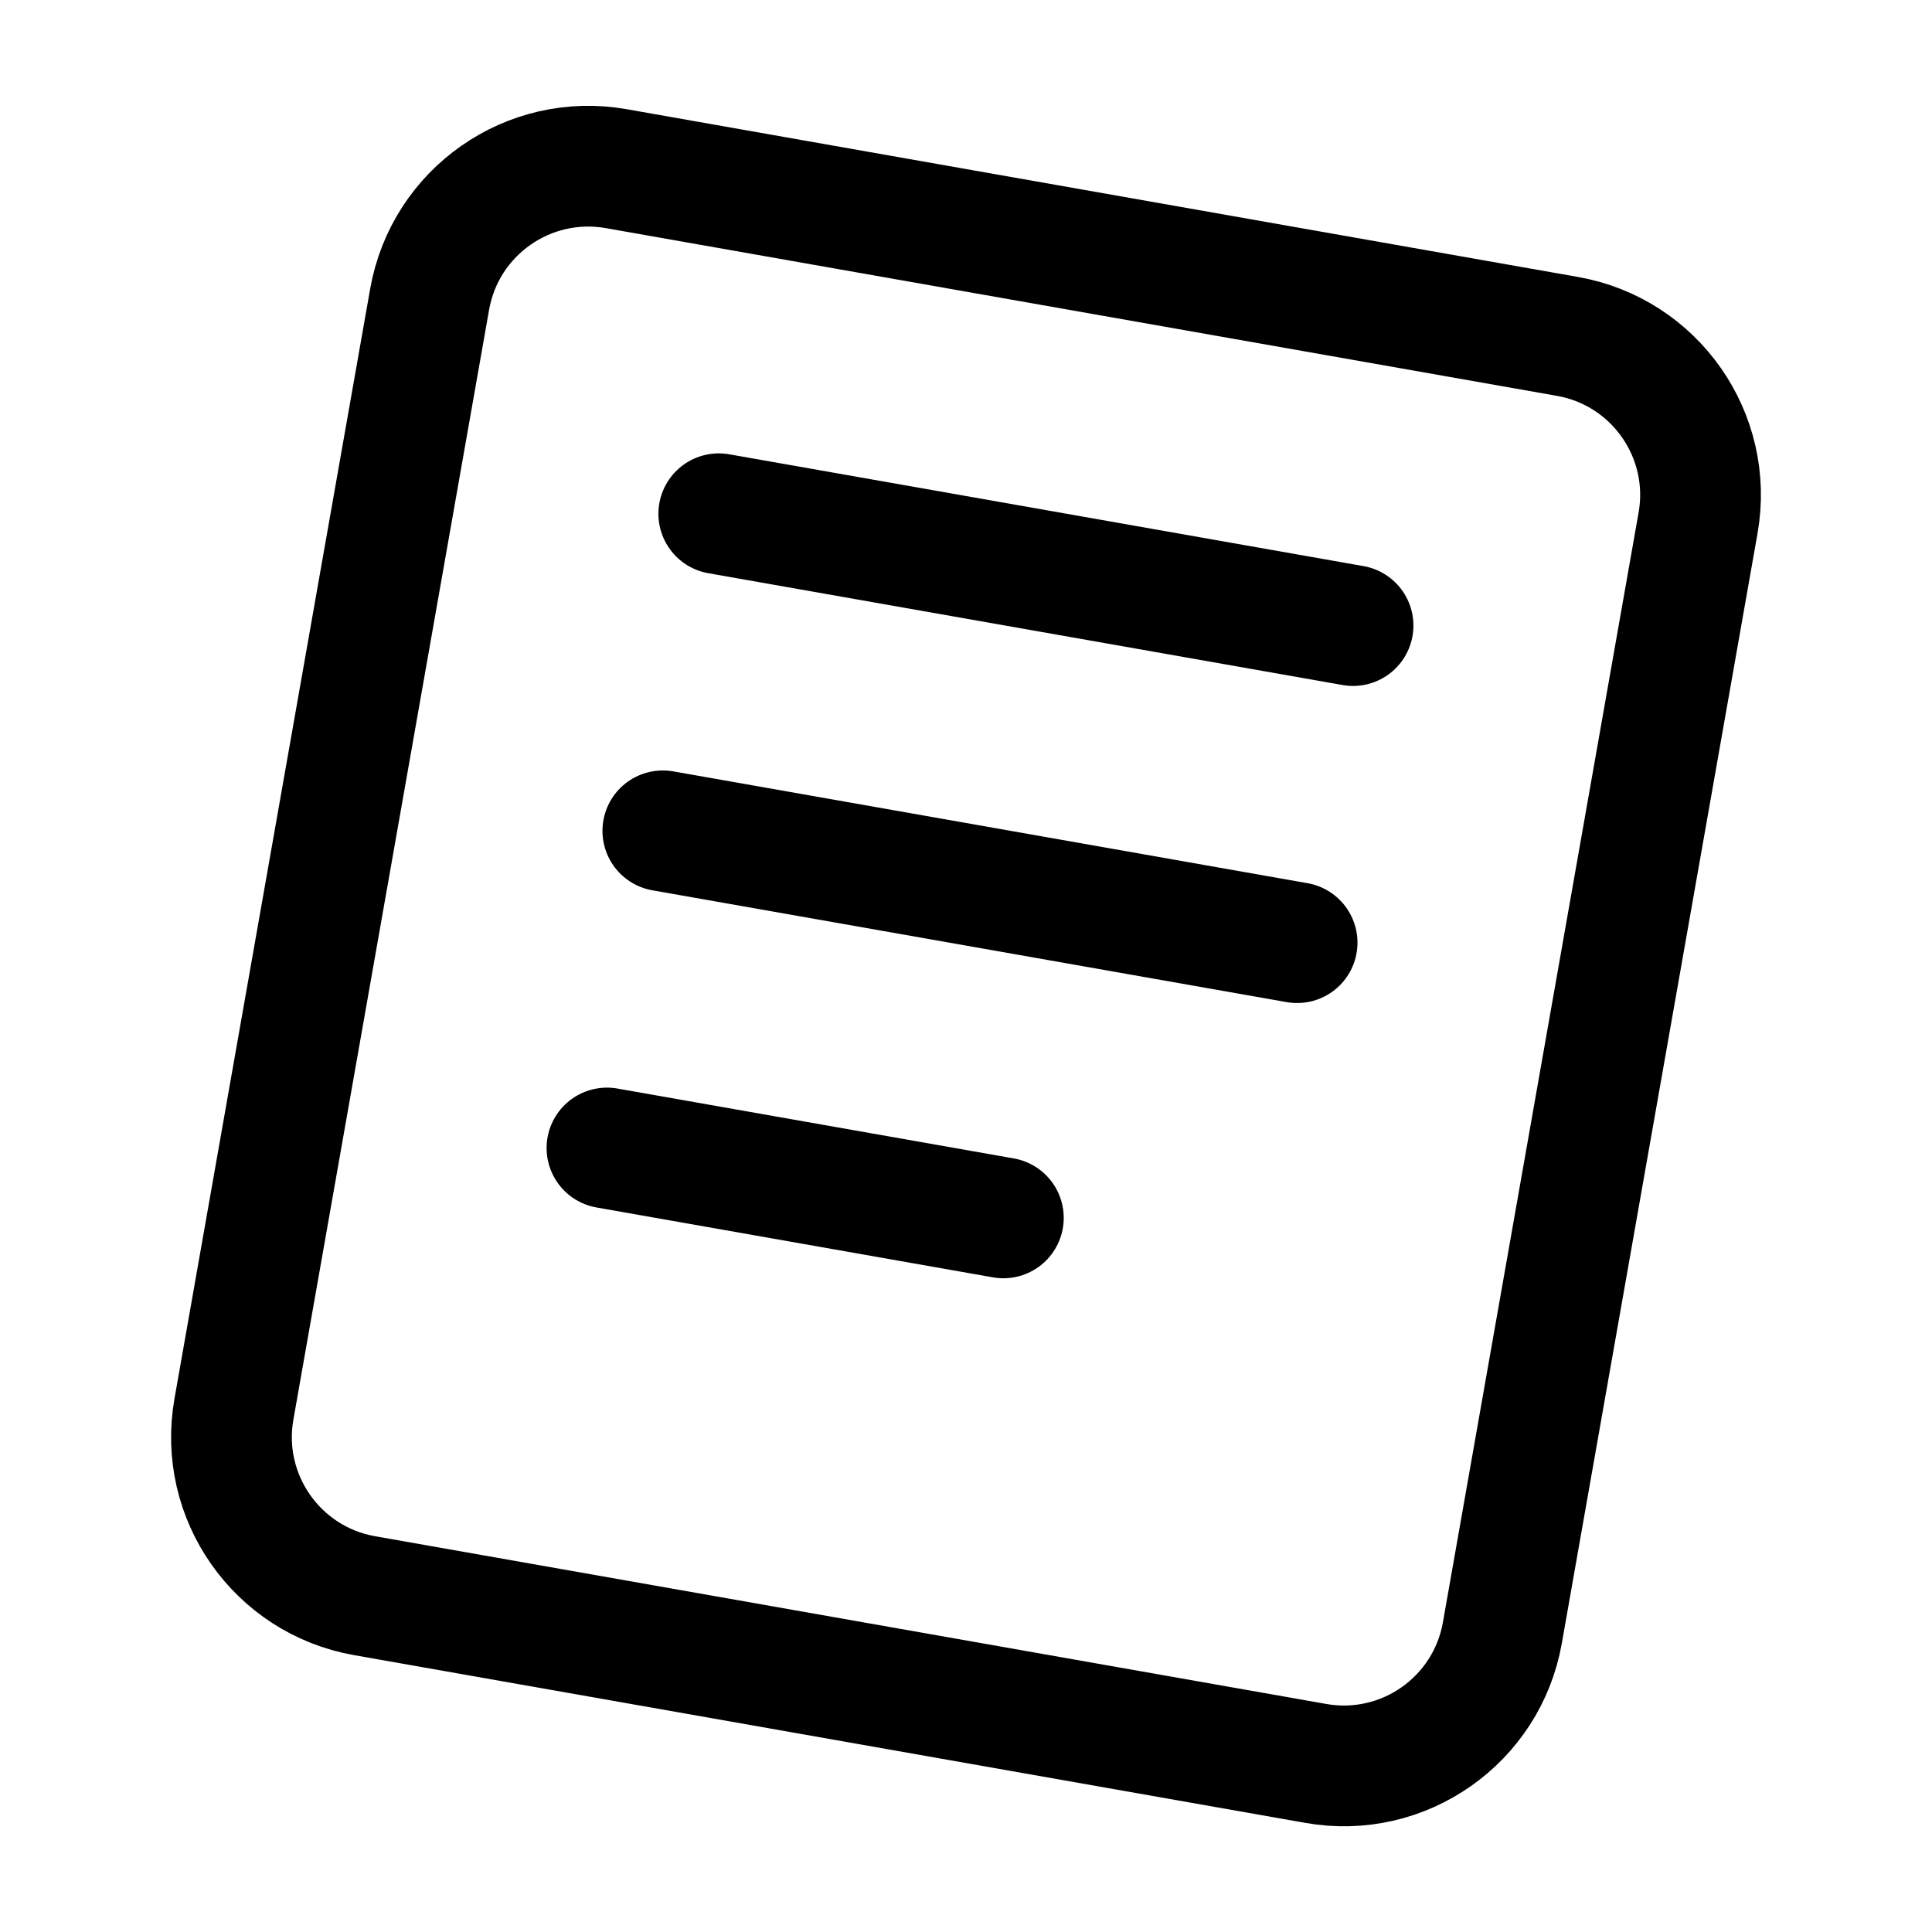
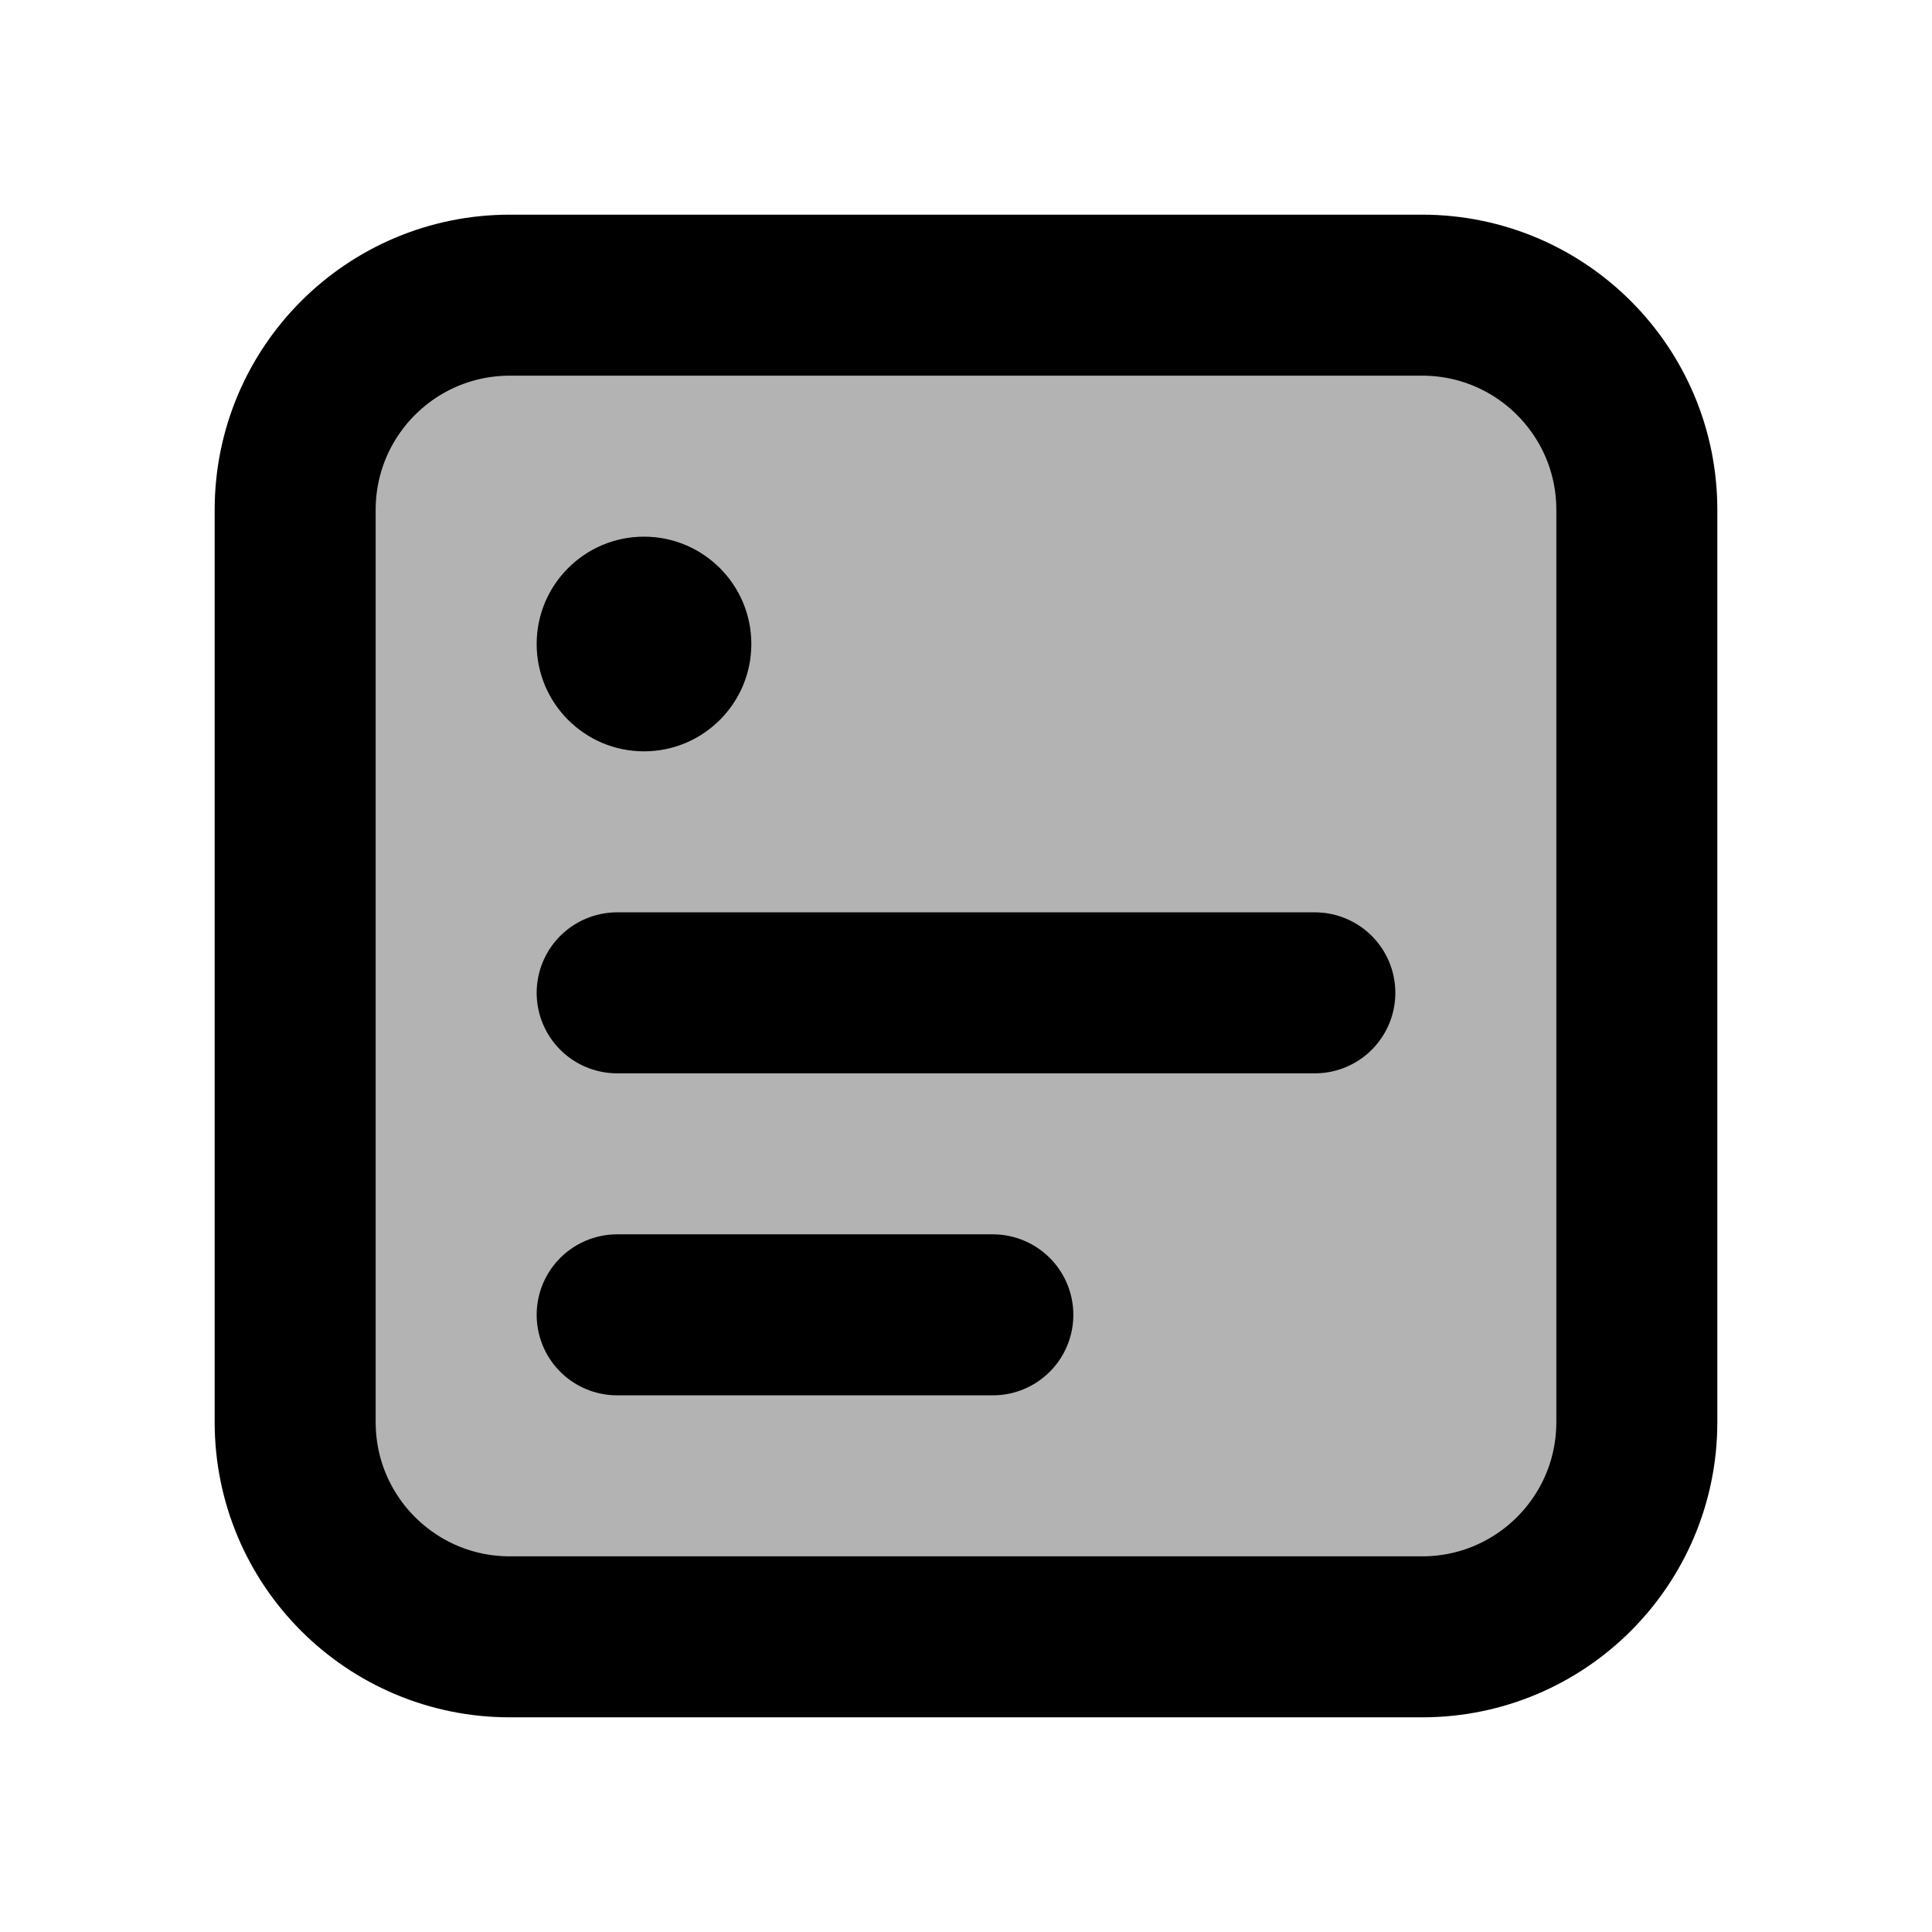
- <svg xmlns="http://www.w3.org/2000/svg" width="1em" height="1em" viewBox="0 0 24 24" stroke-width="1.5" fill="none" color="currentColor">
-   <path d="M2.906 17.505L5.337 3.718C5.529 2.63 6.566 1.904 7.654 2.095L19.472 4.179C20.559 4.371 21.286 5.408 21.094 6.496L18.663 20.283C18.471 21.371 17.434 22.098 16.346 21.906L4.528 19.822C3.441 19.63 2.714 18.593 2.906 17.505Z" stroke="currentColor" stroke-width="1.5" />
-   <path d="M8.929 6.382L16.808 7.771" stroke="currentColor" stroke-width="1.5" stroke-linecap="round" />
-   <path d="M8.234 10.321L16.113 11.71" stroke="currentColor" stroke-width="1.5" stroke-linecap="round" />
-   <path d="M7.54 14.261L12.464 15.129" stroke="currentColor" stroke-width="1.5" stroke-linecap="round" />
+ <svg xmlns="http://www.w3.org/2000/svg" viewBox="0 0 18 18">
+   <g stroke-linecap="round" stroke-width="1.5" fill="none" stroke="currentColor" stroke-linejoin="round" class="nc-icon-wrapper">
+     <rect x="2.75" y="2.75" width="12.5" height="12.5" rx="2" ry="2" fill="currentColor" opacity=".3" stroke-width="0" data-color="color-2" />
+     <rect x="2.75" y="2.75" width="12.5" height="12.5" rx="2" ry="2" />
+     <line x1="5.75" y1="12.25" x2="9.25" y2="12.25" />
+     <line x1="5.75" y1="9.25" x2="12.25" y2="9.25" />
+     <circle cx="6" cy="6" r="1" stroke-width="0" fill="currentColor" />
+   </g>
</svg>
